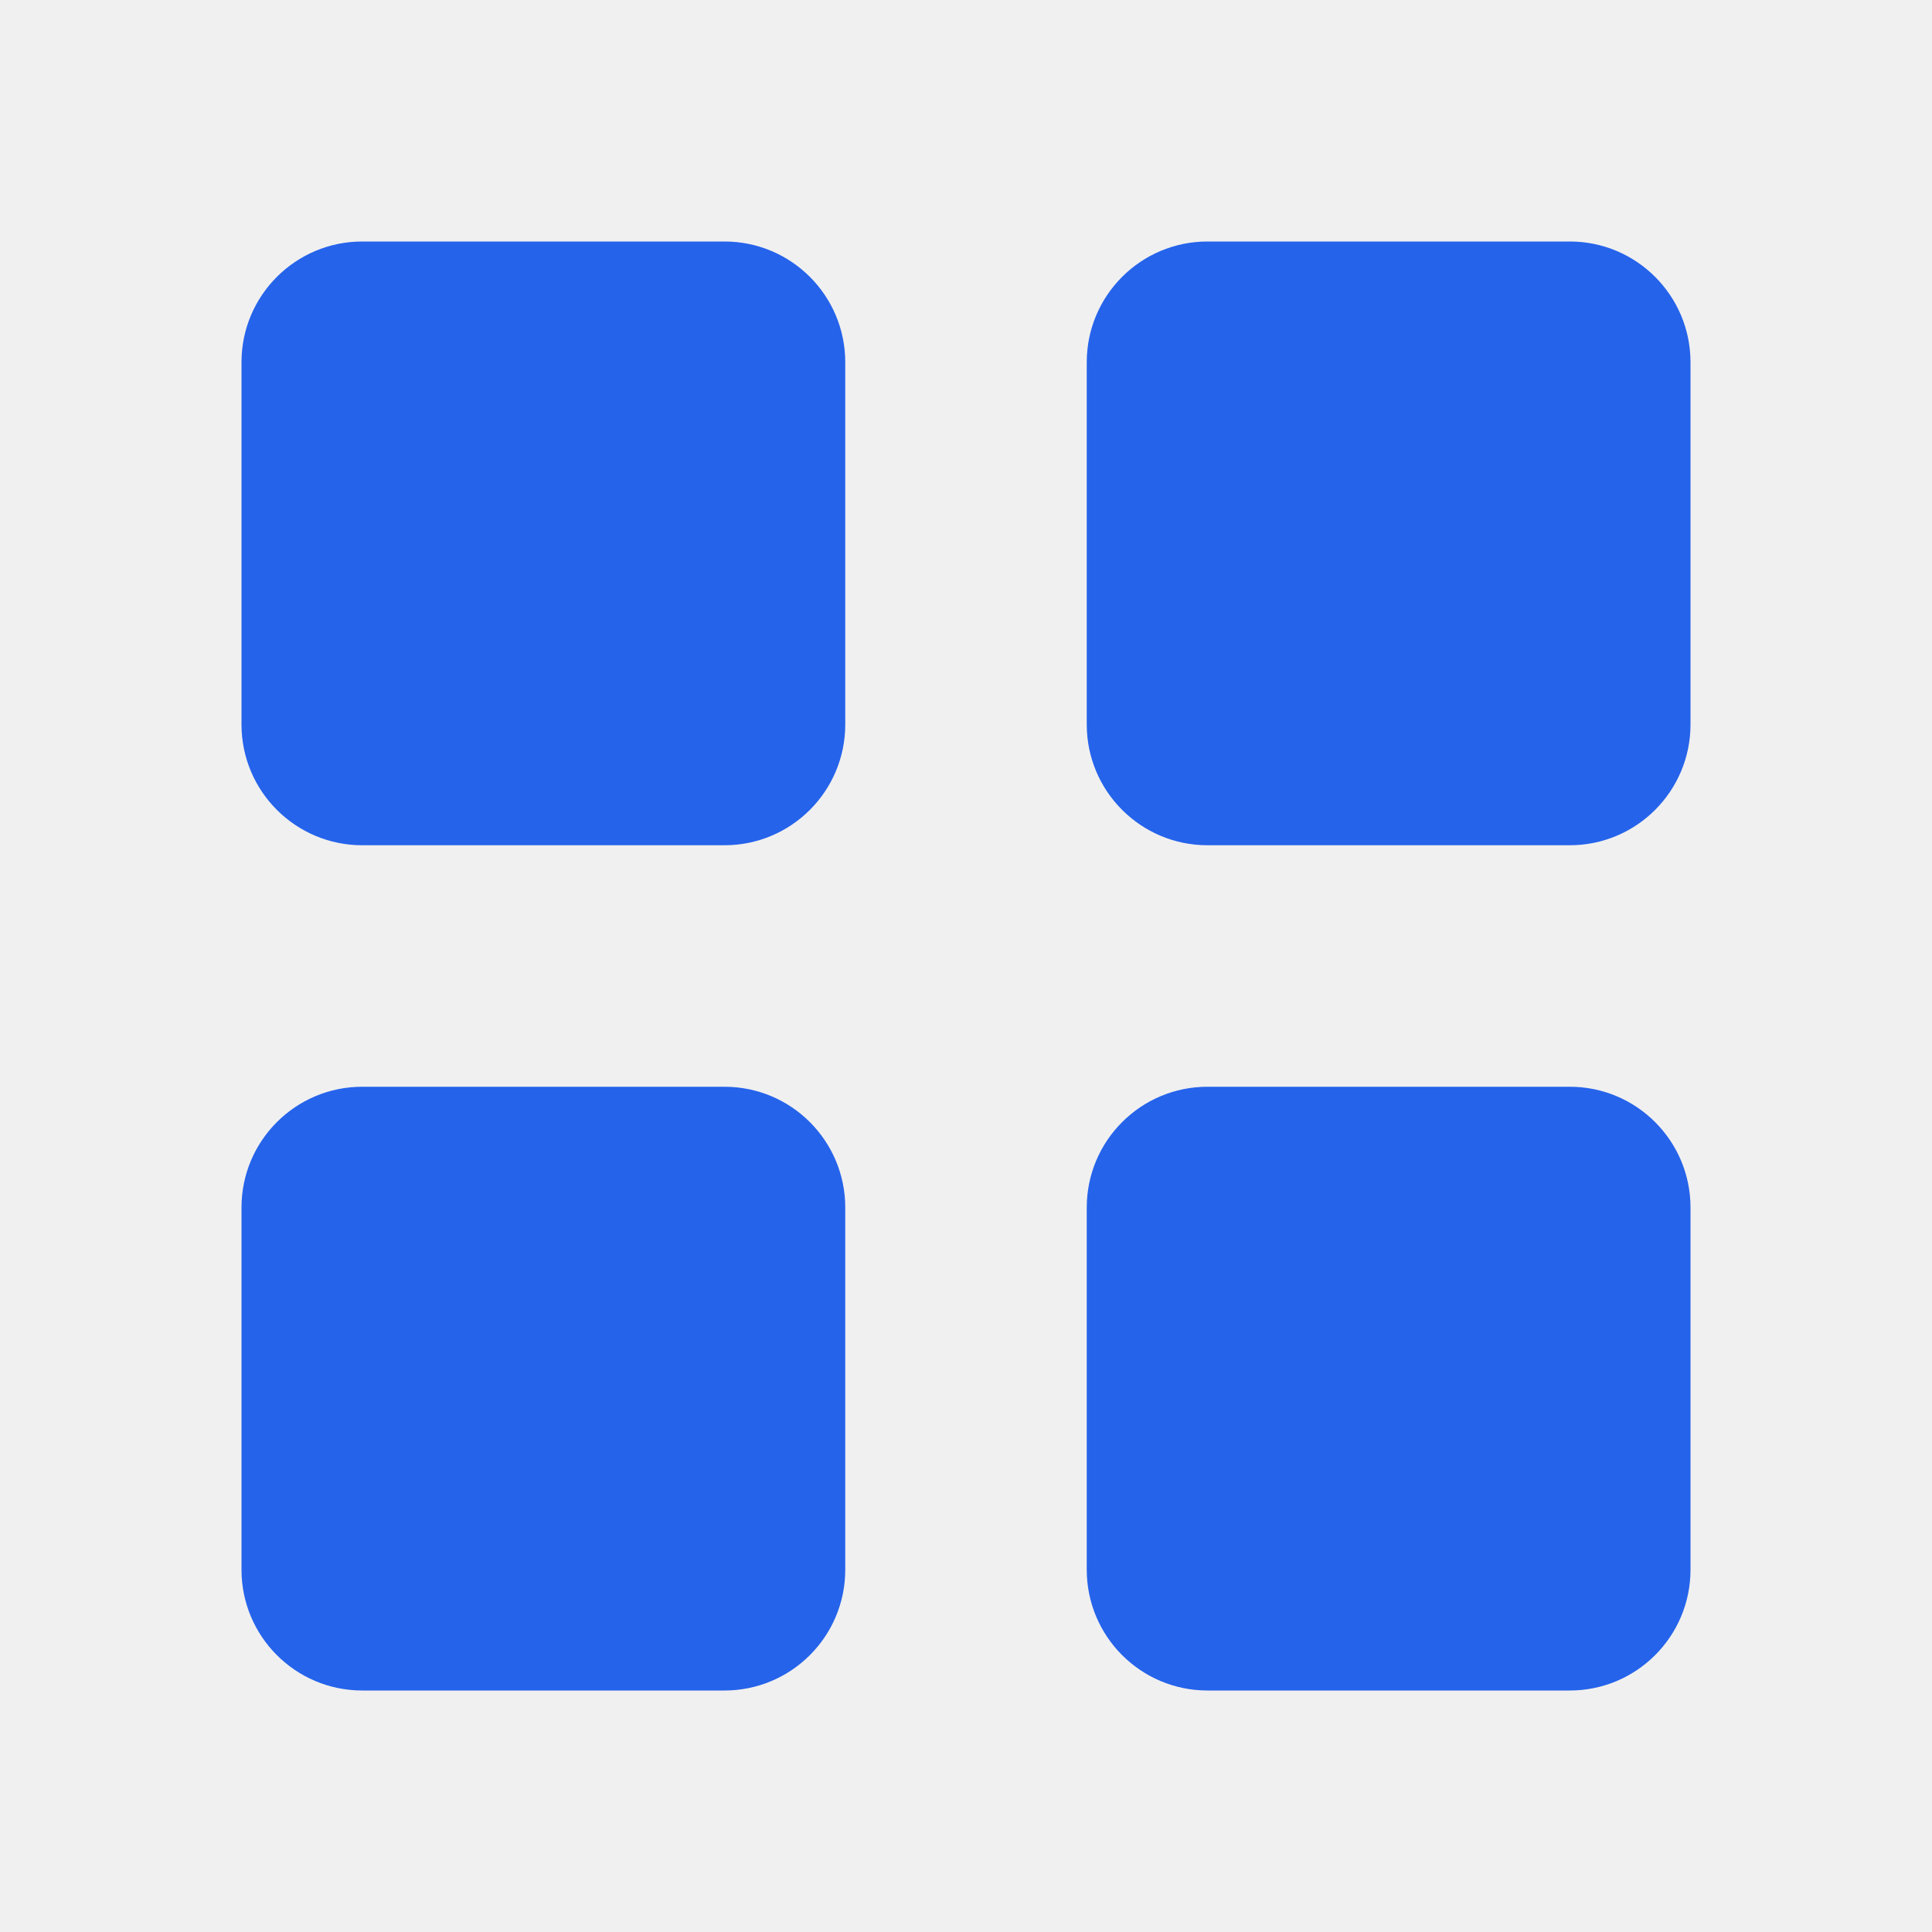
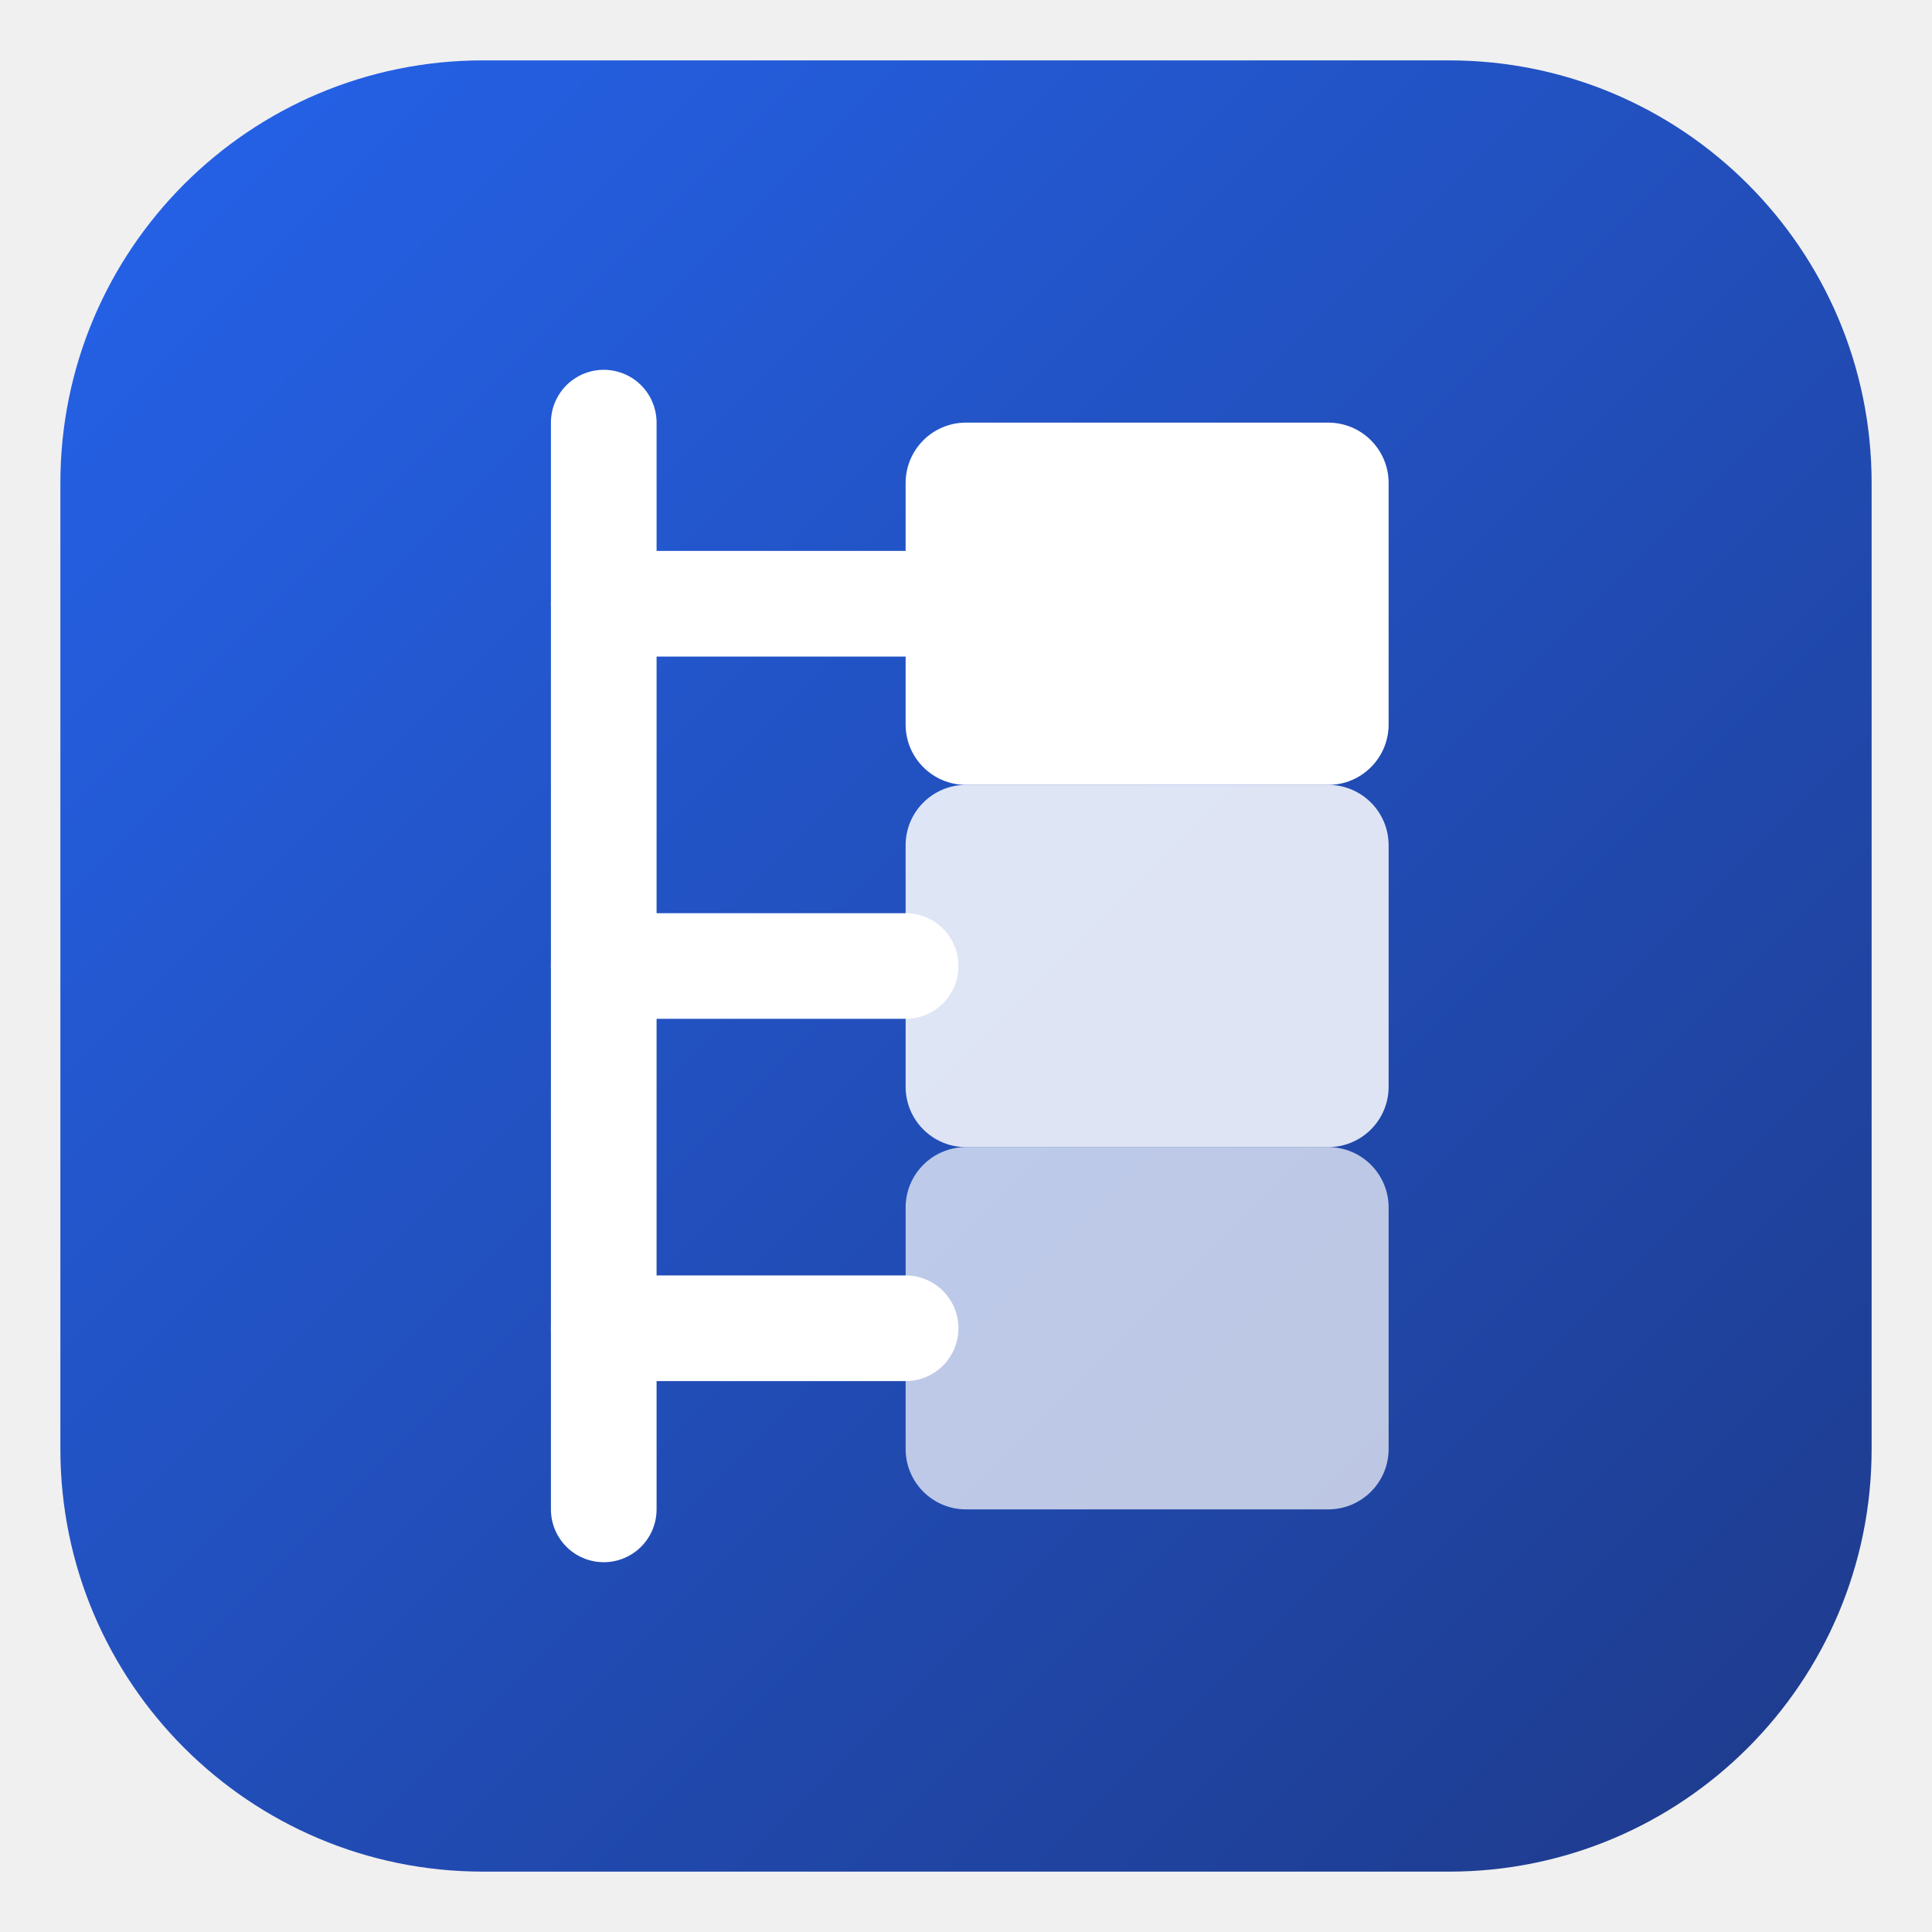
- <svg xmlns="http://www.w3.org/2000/svg" viewBox="0 0 16 16" width="16" height="16" role="img" aria-label="App">
-   <rect x="2" y="2" width="5" height="5" rx="1" fill="#2563eb" />
-   <rect x="9" y="2" width="5" height="5" rx="1" fill="#2563eb" />
-   <rect x="2" y="9" width="5" height="5" rx="1" fill="#2563eb" />
-   <rect x="9" y="9" width="5" height="5" rx="1" fill="#2563eb" />
+ <svg xmlns="http://www.w3.org/2000/svg" viewBox="0 0 64 64" width="64" height="64" role="img" aria-label="Navigator">
+   <defs>
+     <linearGradient id="nbg" x1="0" y1="0" x2="1" y2="1">
+       <stop offset="0%" stop-color="#2563eb" />
+       <stop offset="100%" stop-color="#1e3a8a" />
+     </linearGradient>
+   </defs>
+   <rect x="2" y="2" width="60" height="60" rx="14" ry="14" fill="url(#nbg)" />
+   <line x1="20" y1="14" x2="20" y2="50" stroke="#ffffff" stroke-width="3.5" stroke-linecap="round" />
+   <line x1="20" y1="20" x2="30" y2="20" stroke="#ffffff" stroke-width="3.5" stroke-linecap="round" />
+   <line x1="20" y1="32" x2="30" y2="32" stroke="#ffffff" stroke-width="3.5" stroke-linecap="round" />
+   <line x1="20" y1="44" x2="30" y2="44" stroke="#ffffff" stroke-width="3.5" stroke-linecap="round" />
+   <rect x="30" y="14" width="16" height="12" rx="2" ry="2" fill="#ffffff" />
+   <rect x="30" y="26" width="16" height="12" rx="2" ry="2" fill="#ffffff" opacity=".85" />
+   <rect x="30" y="38" width="16" height="12" rx="2" ry="2" fill="#ffffff" opacity=".7" />
</svg>
